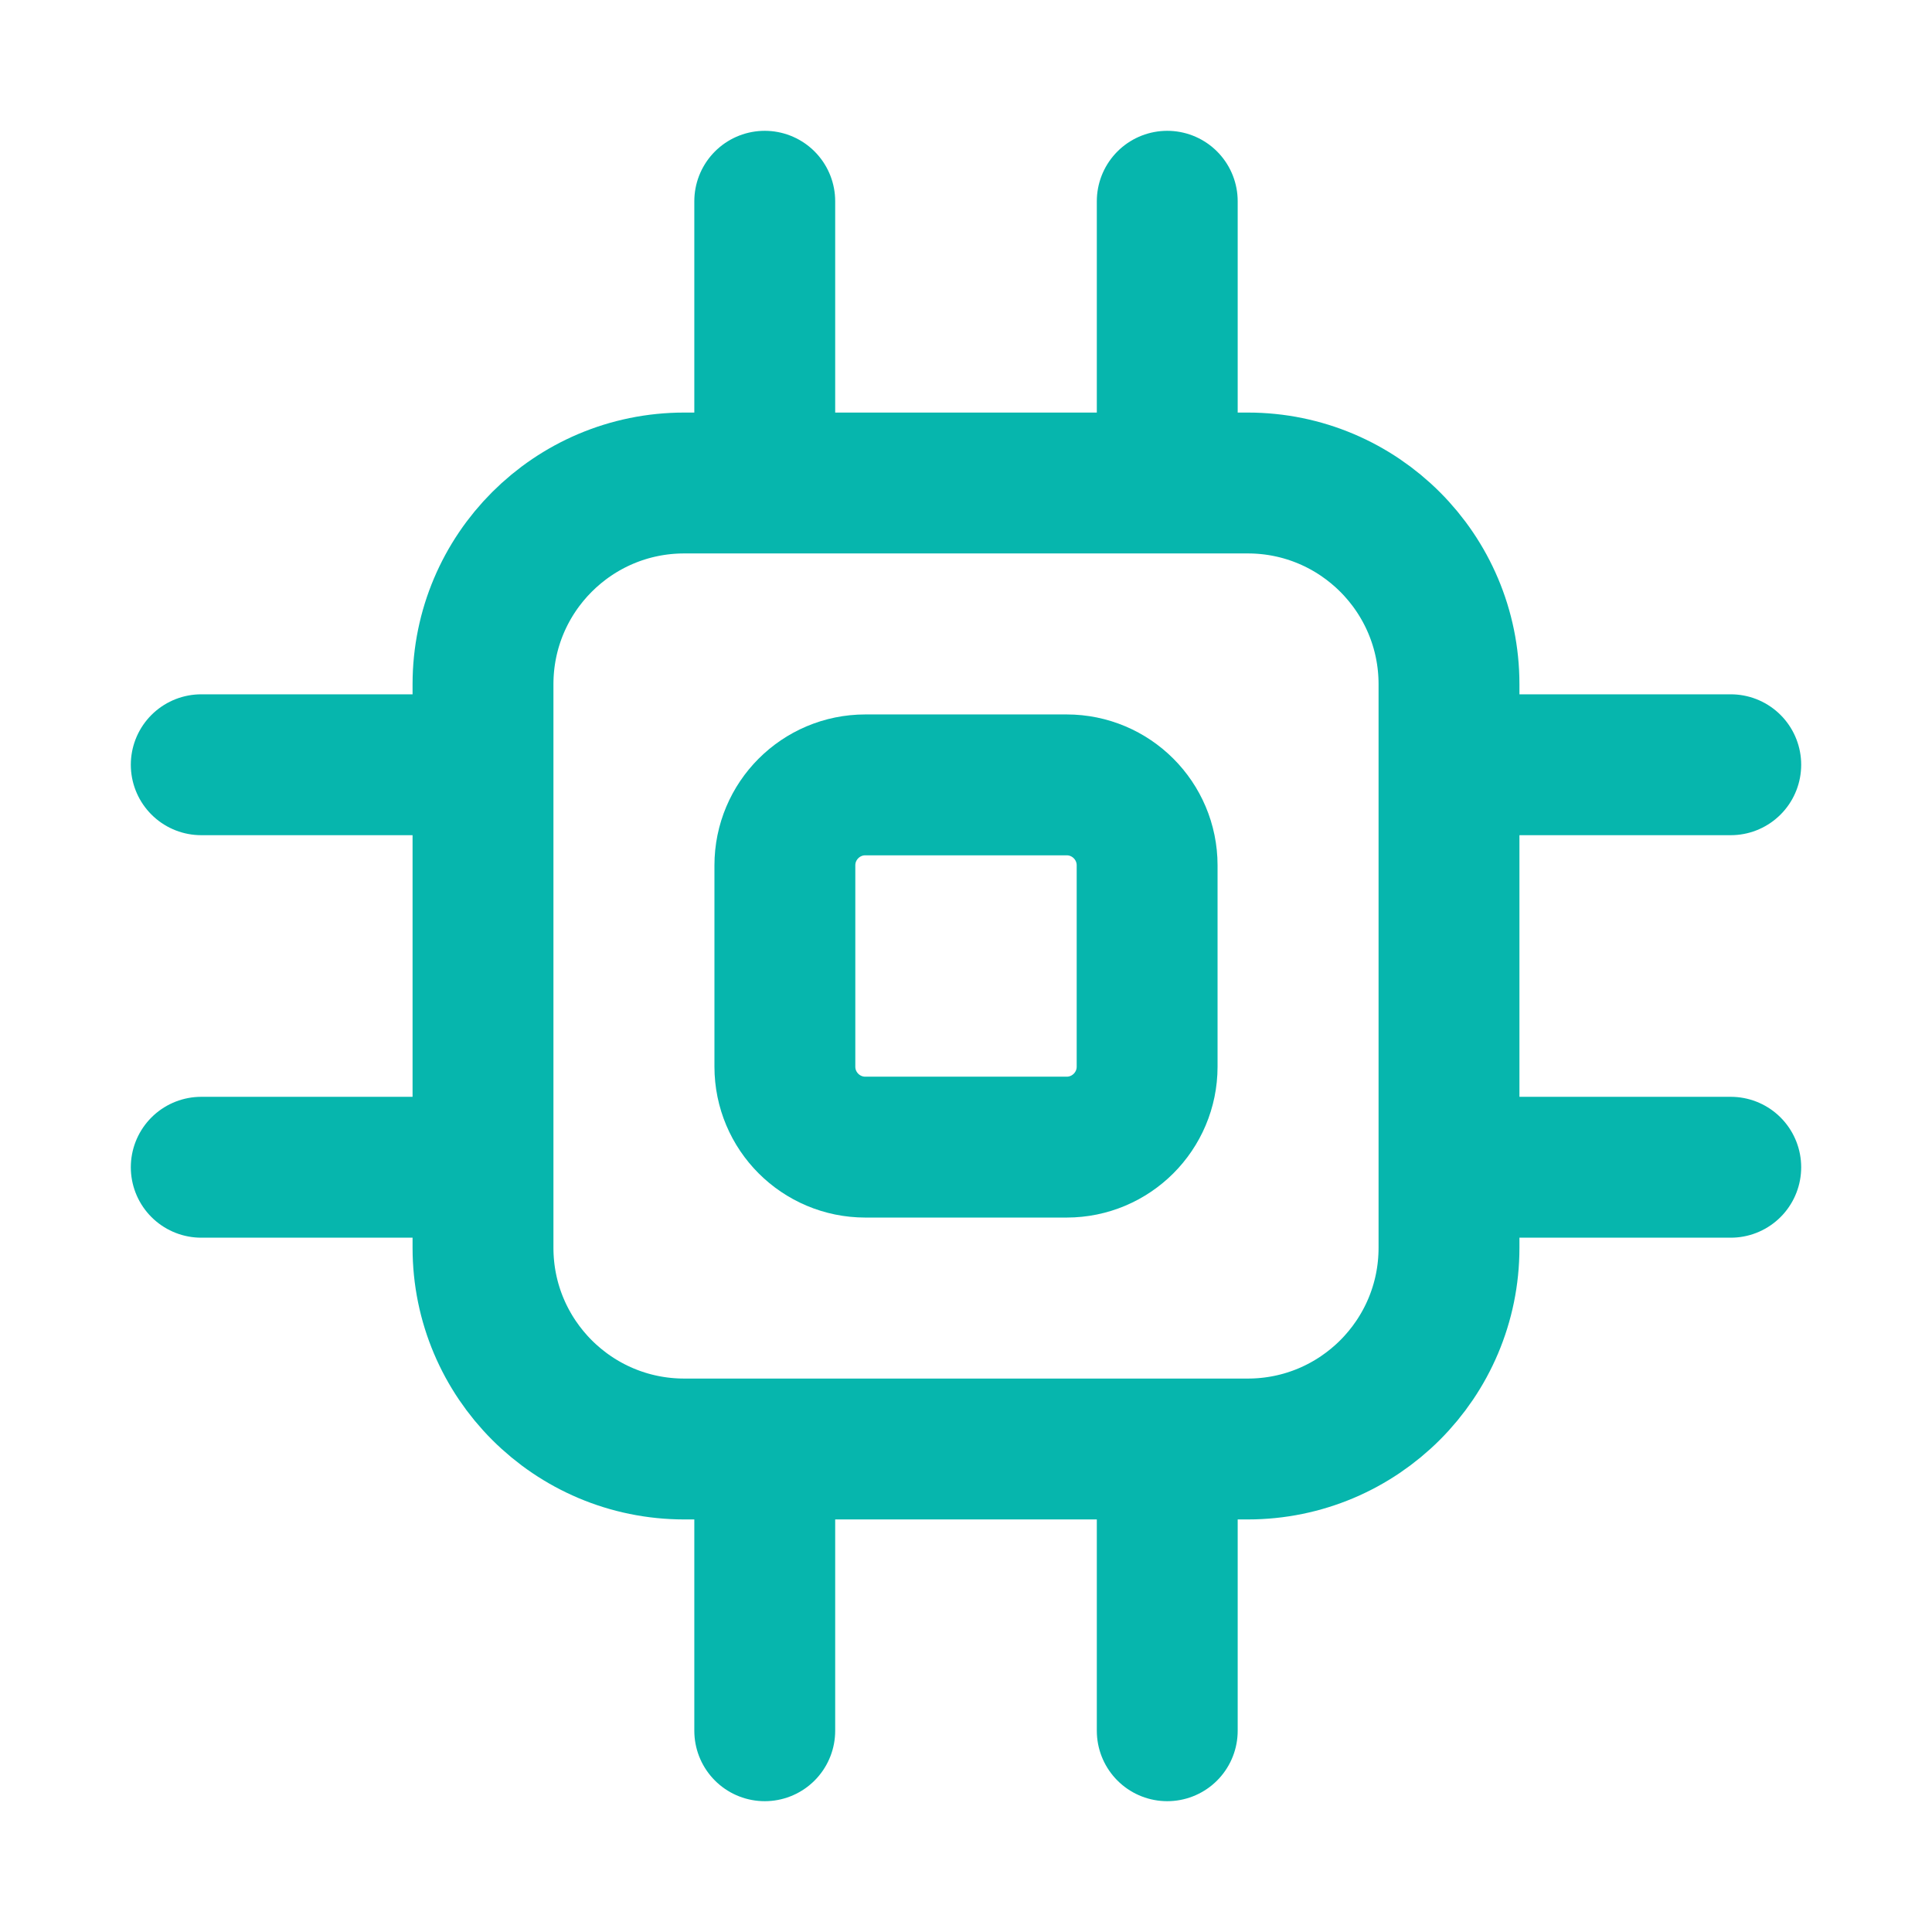
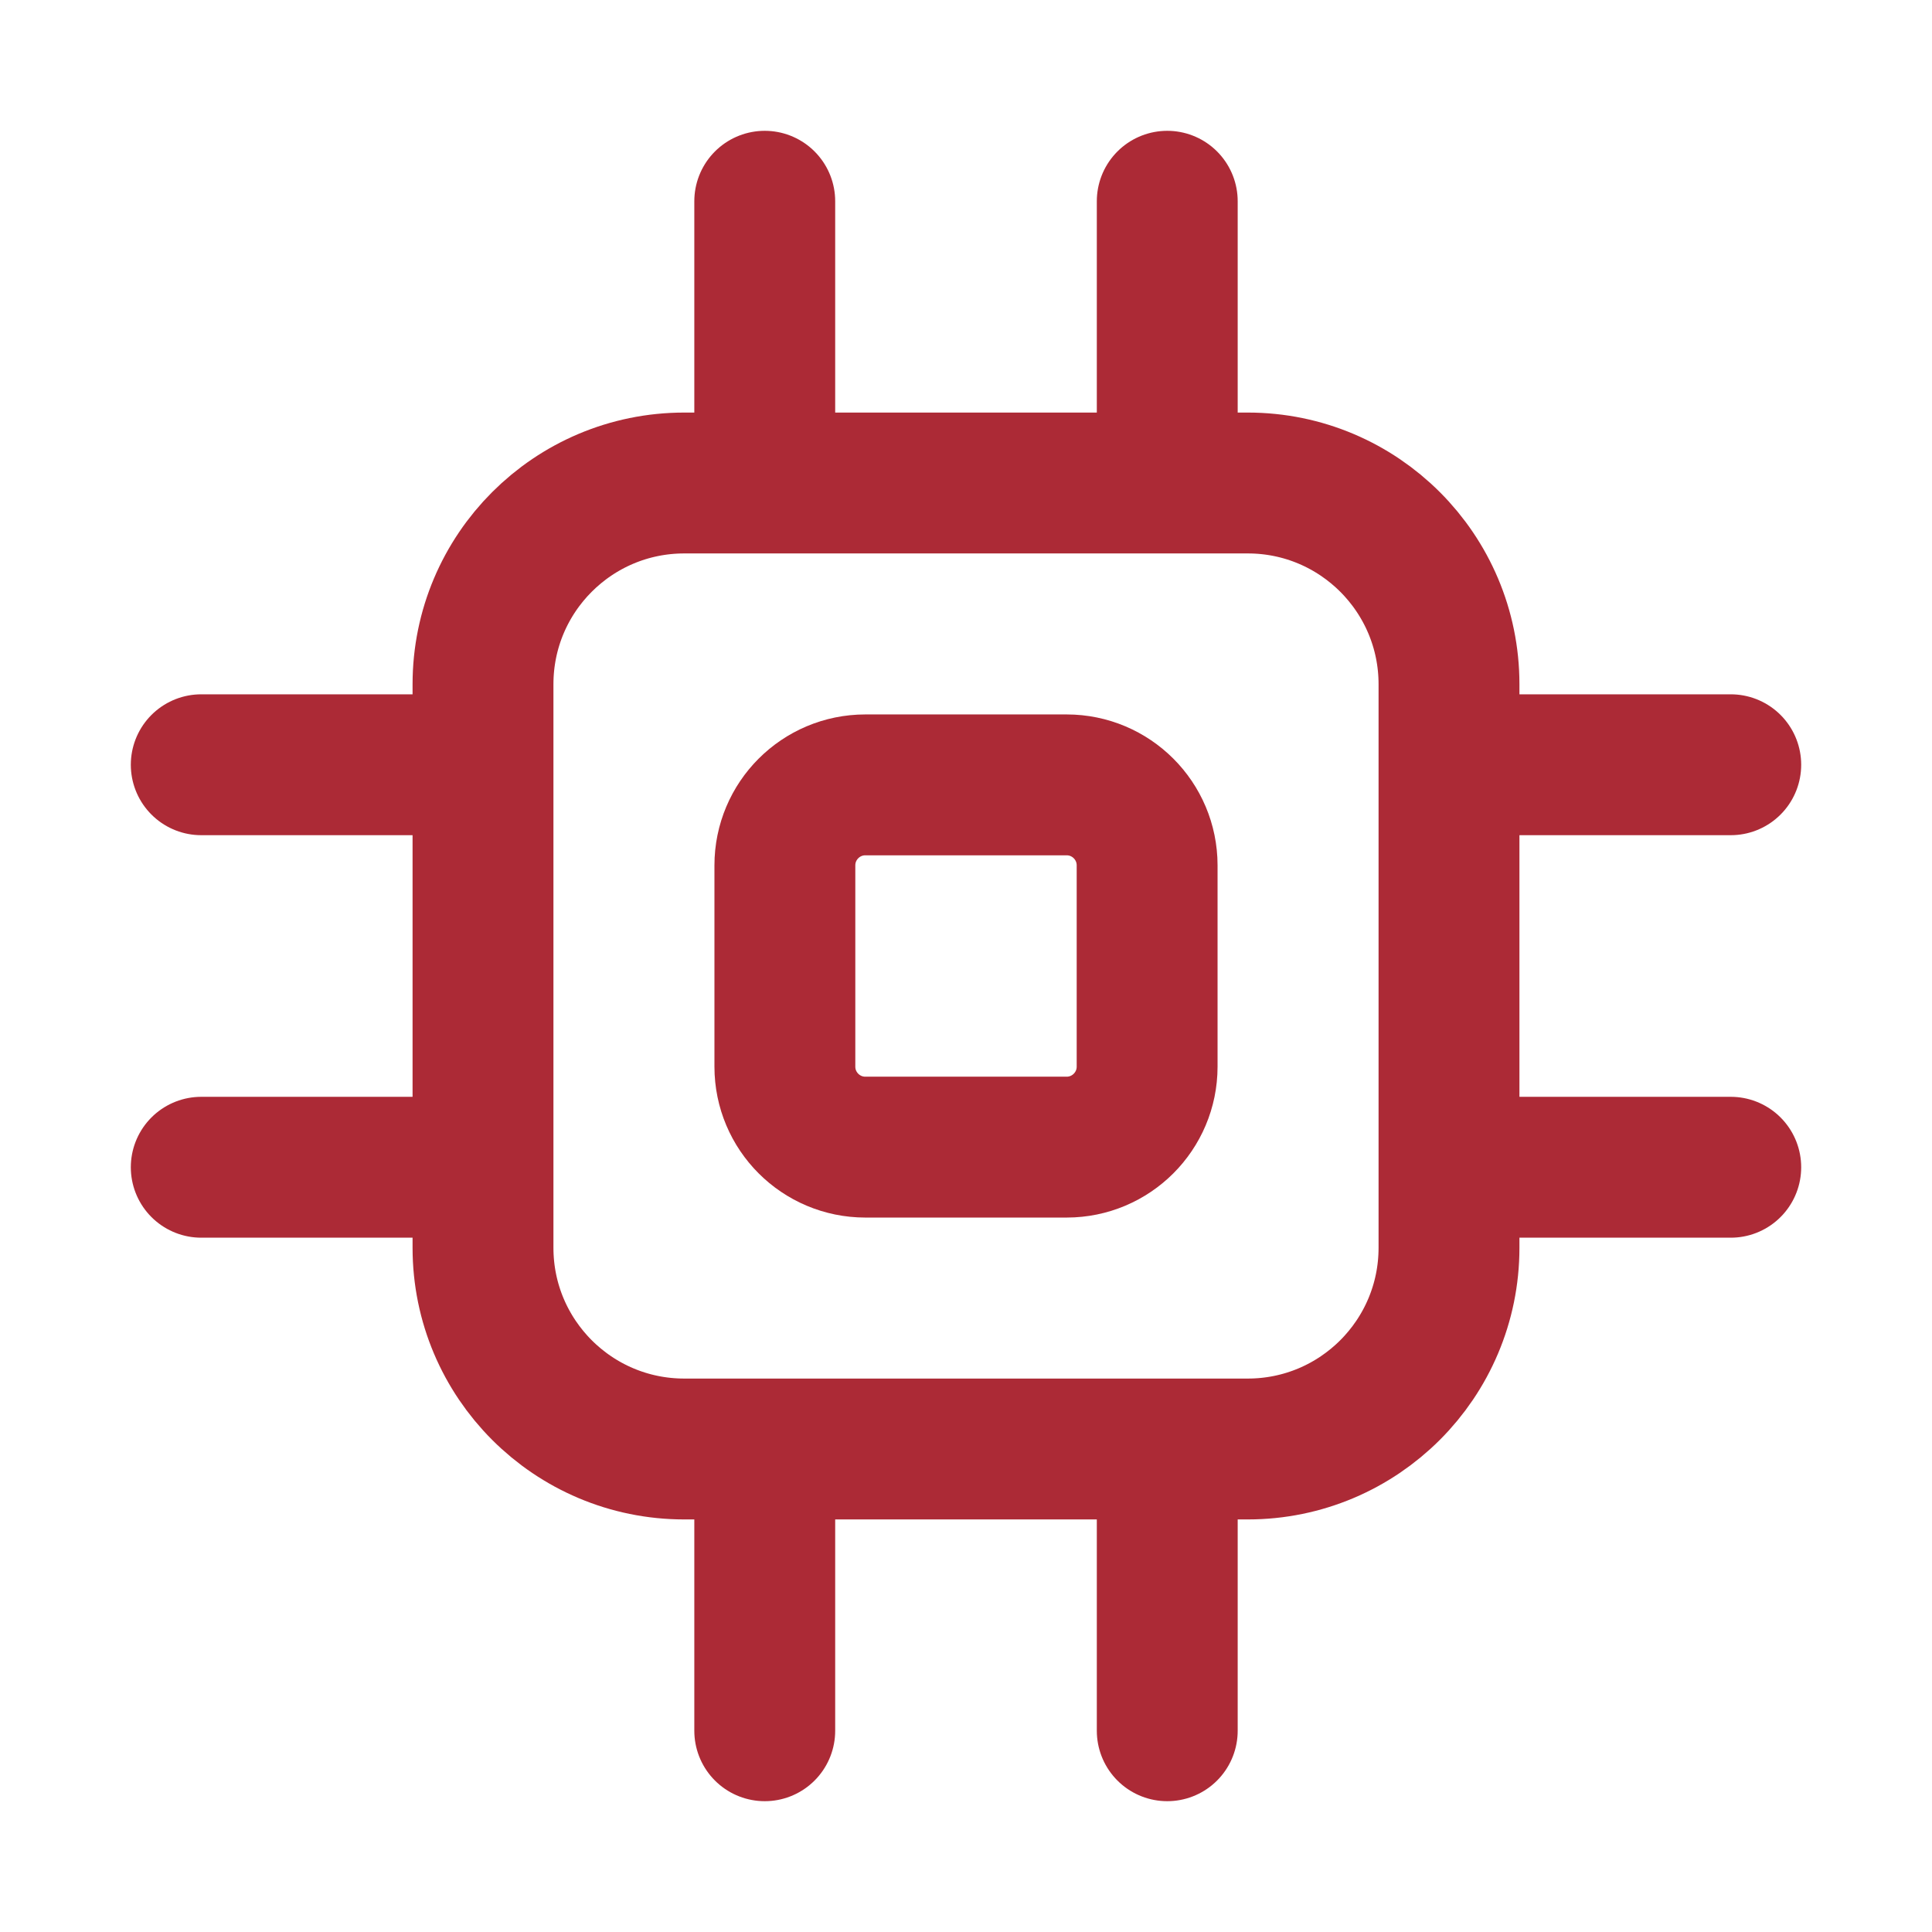
- <svg xmlns="http://www.w3.org/2000/svg" viewBox="0 0 24 24" fill="none" stroke="#06b6ad" stroke-width="1.75" stroke-linecap="round" stroke-linejoin="round">
+ <svg xmlns="http://www.w3.org/2000/svg" viewBox="0 0 24 24" fill="none" stroke="#ac2a36" stroke-width="1.75" stroke-linecap="round" stroke-linejoin="round">
  <rect x="6" y="6" width="12" height="12" rx="2.5" />
  <rect x="9.75" y="9.75" width="4.5" height="4.5" rx="1" />
  <path d="M9.5 2.5v3M14.5 2.5v3M9.5 18.5v3M14.5 18.5v3M2.5 9.5h3M2.5 14.5h3M18.5 9.5h3M18.5 14.5h3" />
</svg>
